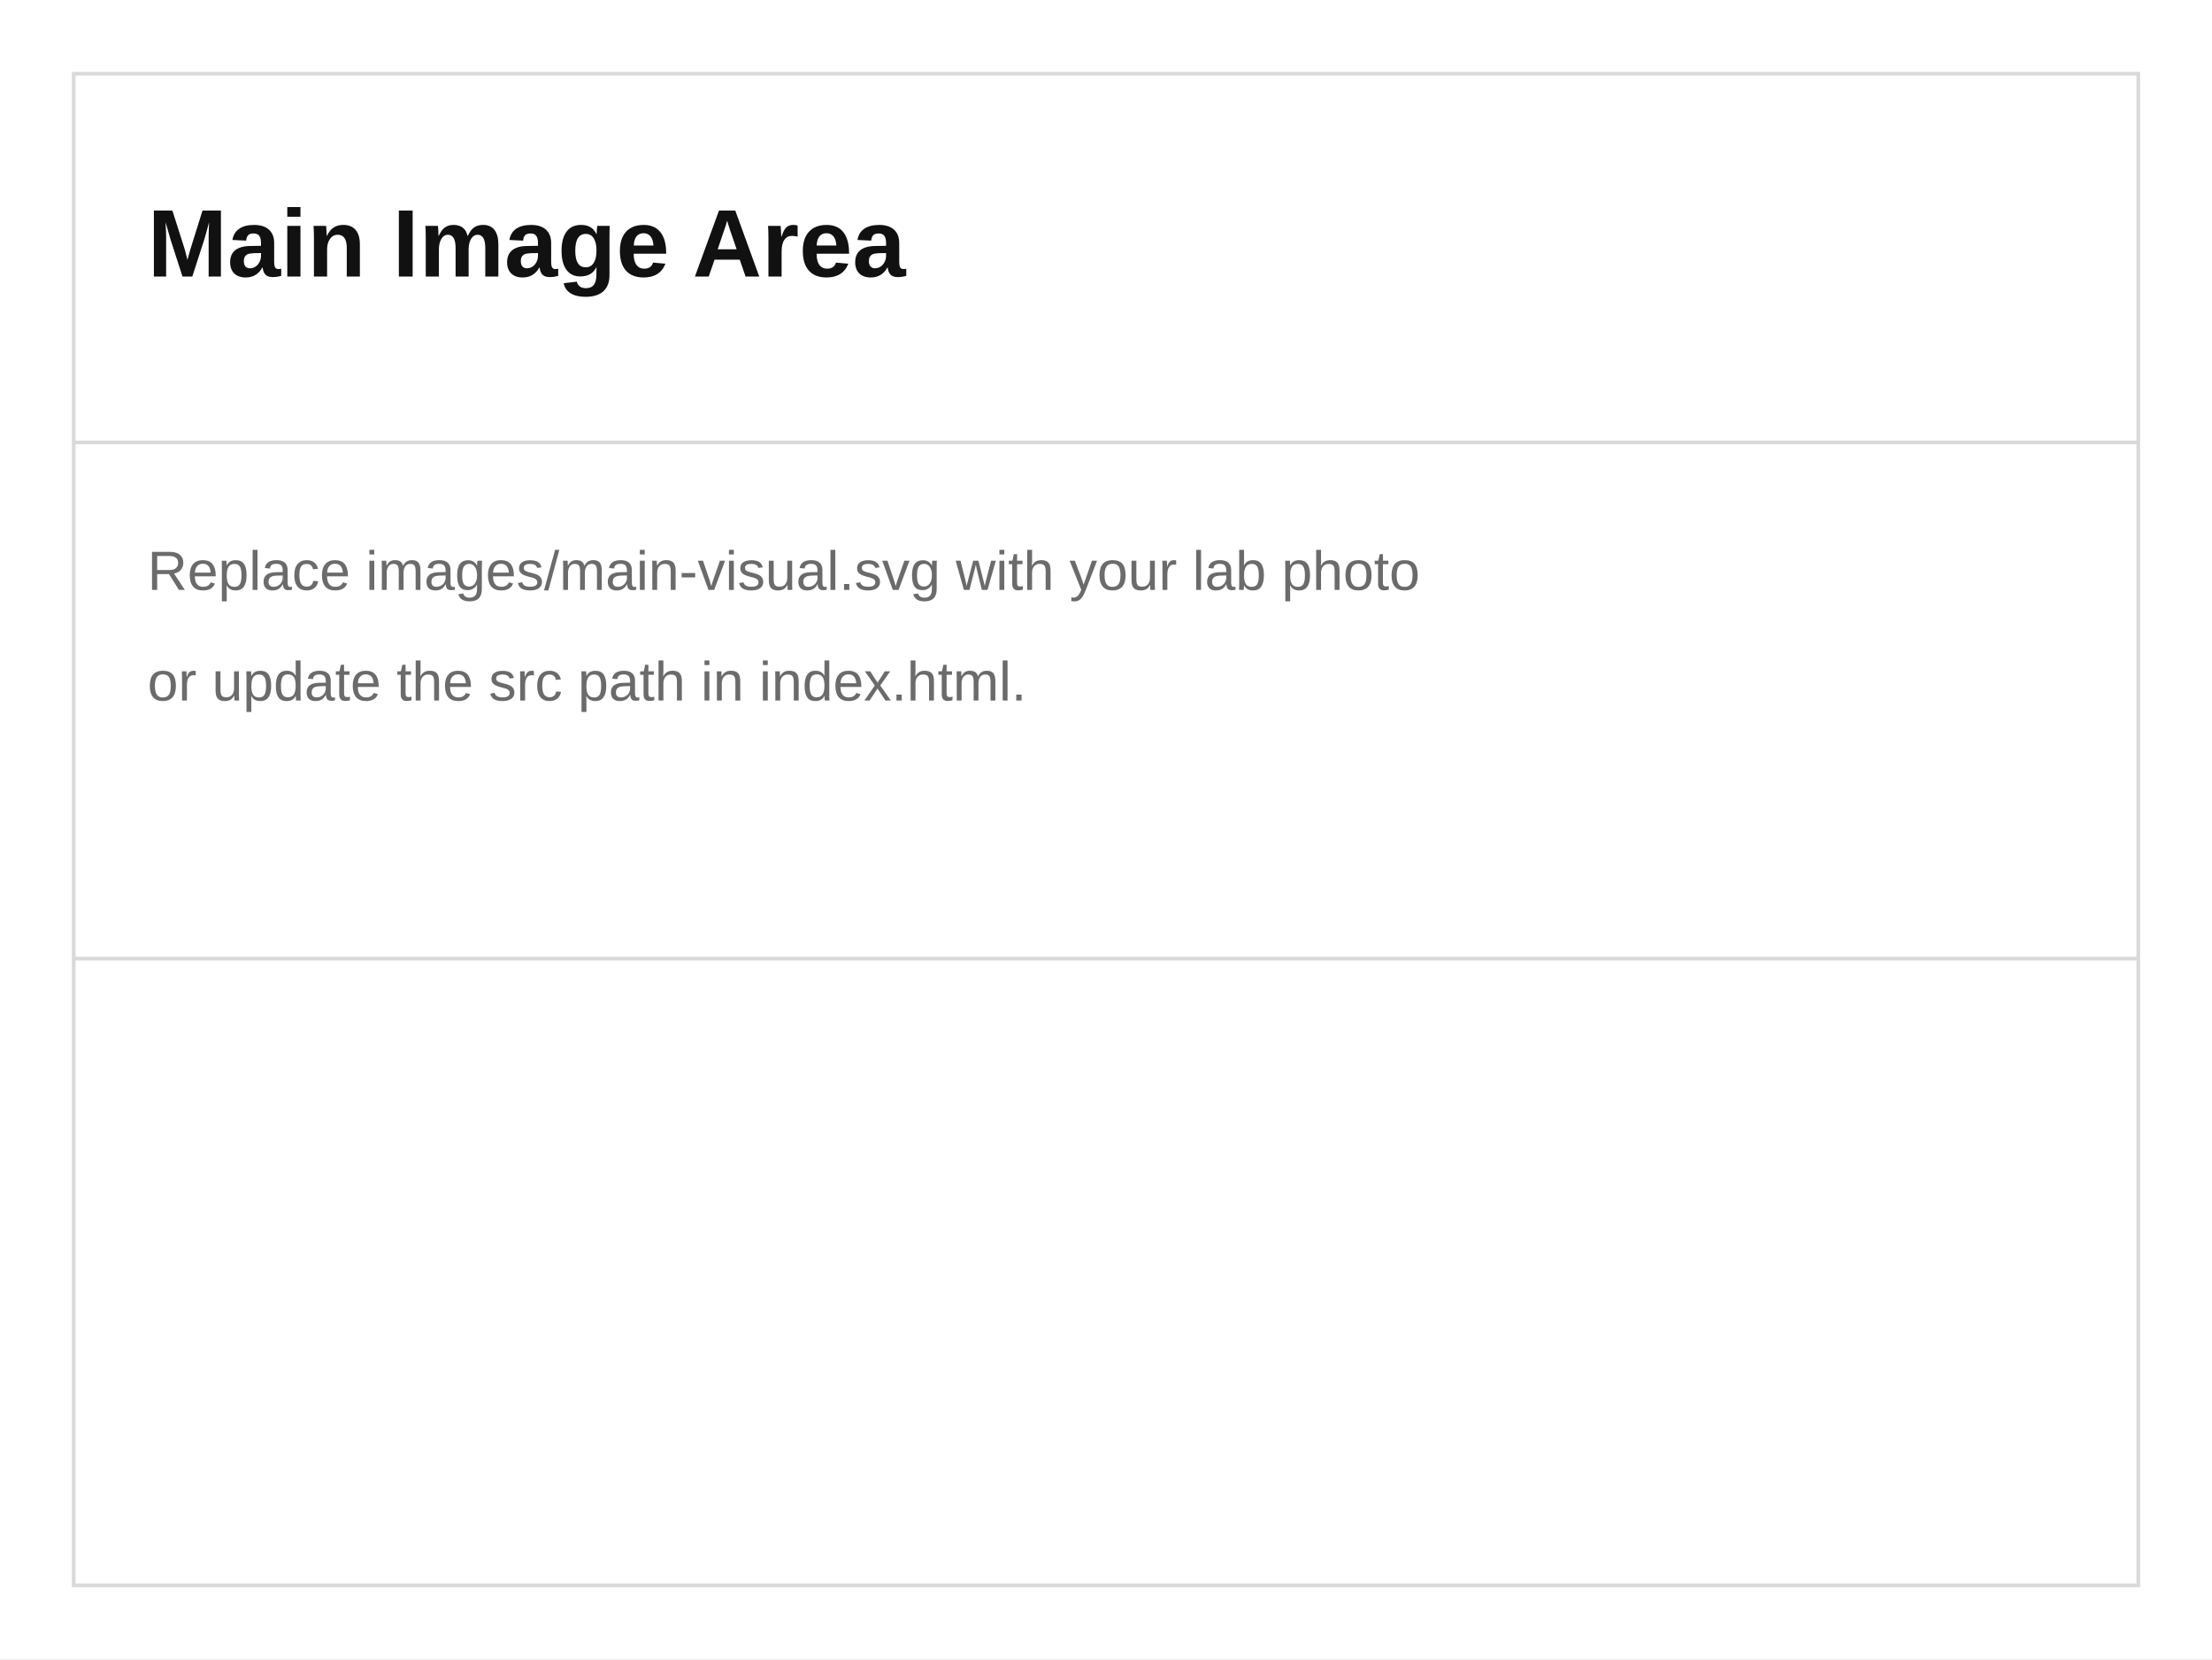
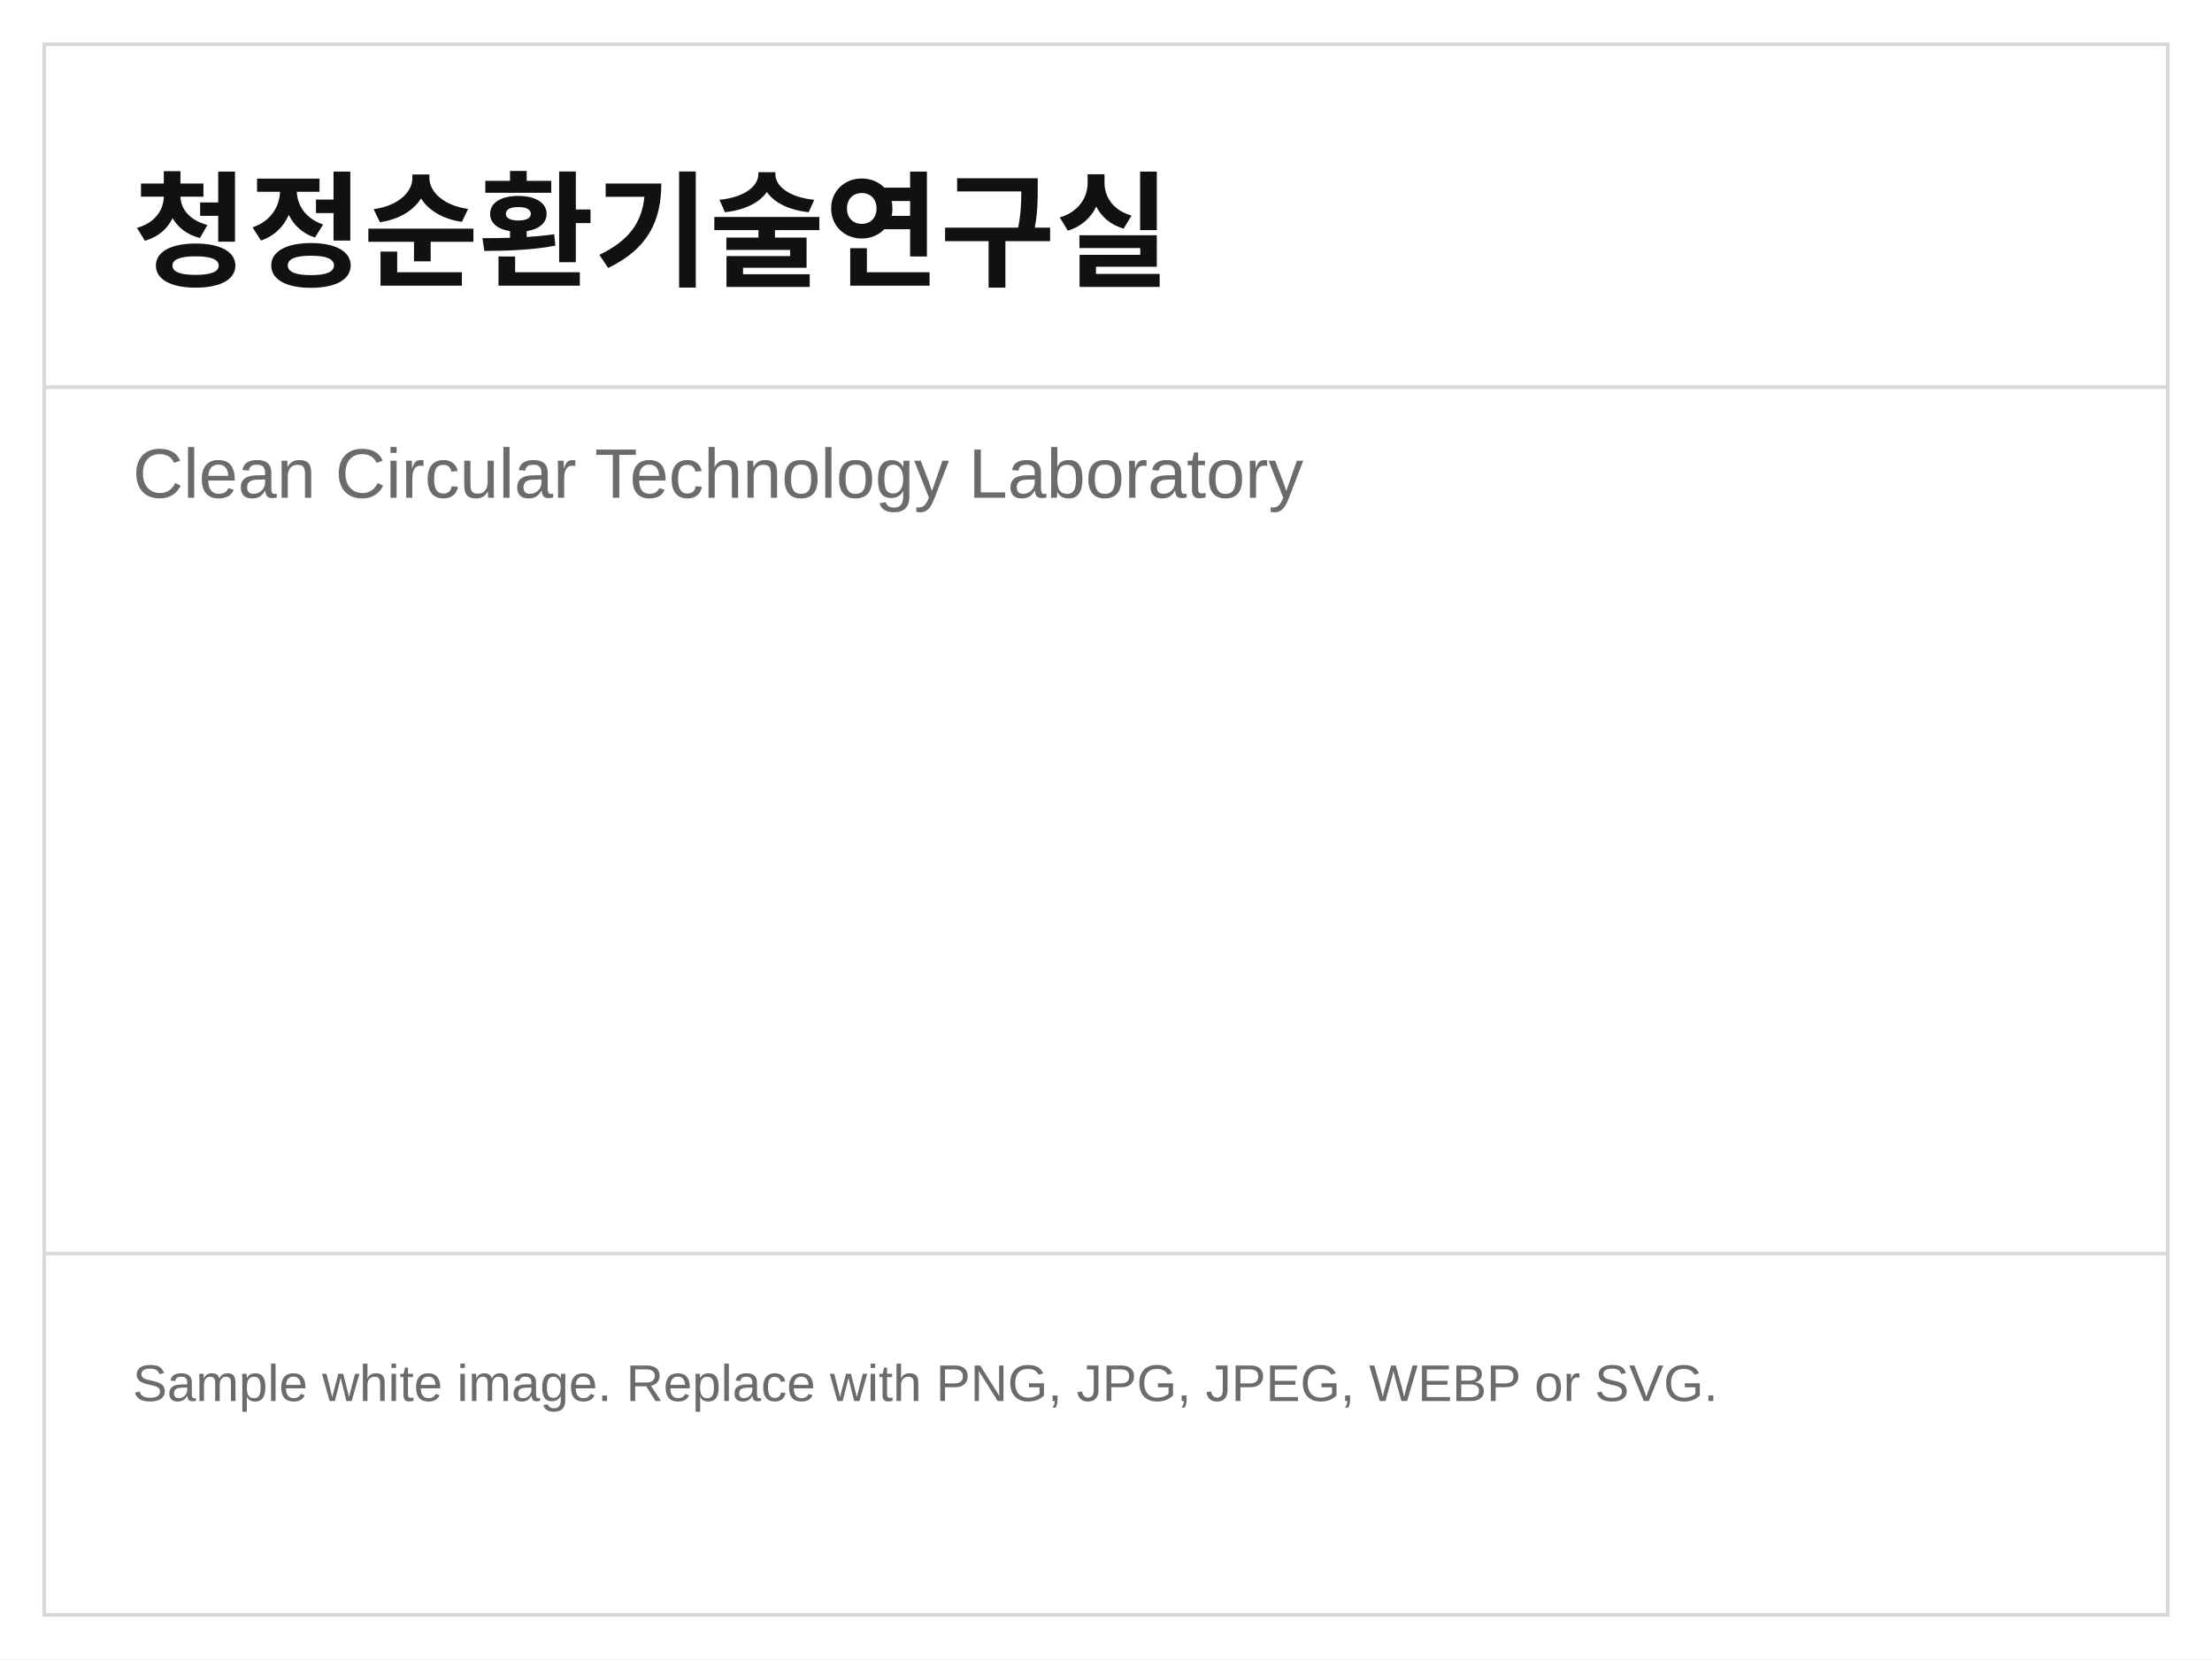
<svg xmlns="http://www.w3.org/2000/svg" viewBox="0 0 1200 900" role="img" aria-labelledby="title desc">
  <rect width="1200" height="900" fill="#ffffff" />
-   <rect x="40" y="40" width="1120" height="820" fill="#ffffff" stroke="#d9d9d9" stroke-width="2" />
-   <line x1="40" y1="240" x2="1160" y2="240" stroke="#d9d9d9" stroke-width="2" />
-   <line x1="40" y1="520" x2="1160" y2="520" stroke="#d9d9d9" stroke-width="2" />
-   <text x="80" y="150" fill="#111111" font-size="52" font-family="Arial, sans-serif" font-weight="700">
-     Main Image Area
+   <rect x="24" y="24" width="1152" height="852" fill="#ffffff" stroke="#d9d9d9" stroke-width="2" />
+   <line x1="24" y1="210" x2="1176" y2="210" stroke="#d9d9d9" stroke-width="2" />
+   <line x1="24" y1="680" x2="1176" y2="680" stroke="#d9d9d9" stroke-width="2" />
+   <text x="72" y="150" fill="#111111" font-size="68" font-family="Arial, sans-serif" font-weight="700">
+     청정순환기술연구실
  </text>
-   <text x="80" y="320" fill="#6b6b6b" font-size="30" font-family="Arial, sans-serif">
-     Replace images/main-visual.svg with your lab photo
+   <text x="72" y="270" fill="#6b6b6b" font-size="38" font-family="Arial, sans-serif">
+     Clean Circular Technology Laboratory
  </text>
-   <text x="80" y="380" fill="#6b6b6b" font-size="30" font-family="Arial, sans-serif">
-     or update the src path in index.html.
+   <text x="72" y="760" fill="#6b6b6b" font-size="28" font-family="Arial, sans-serif">
+     Sample white image. Replace with PNG, JPG, JPEG, WEBP or SVG.
  </text>
</svg>
